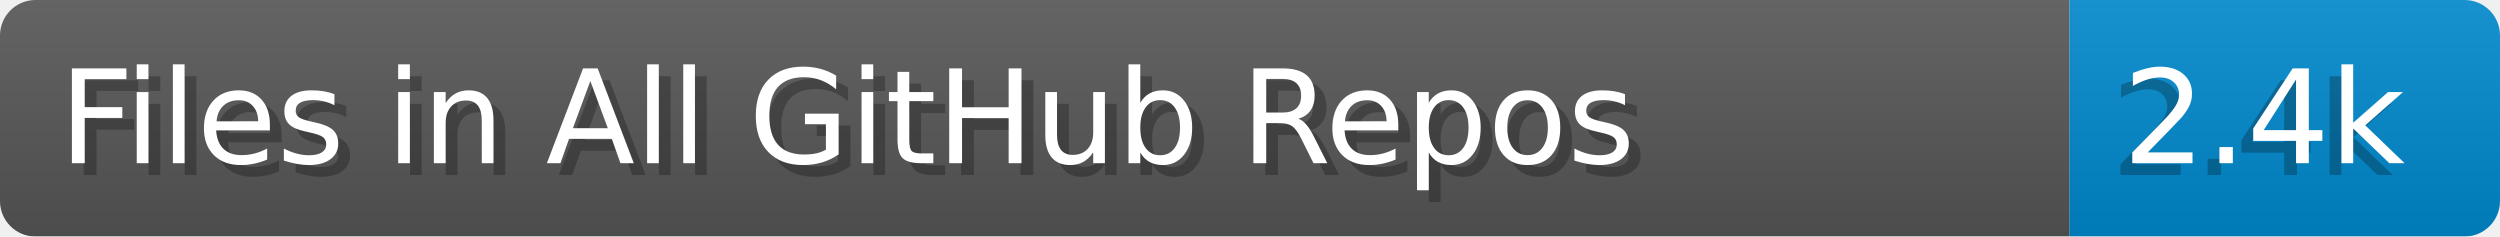
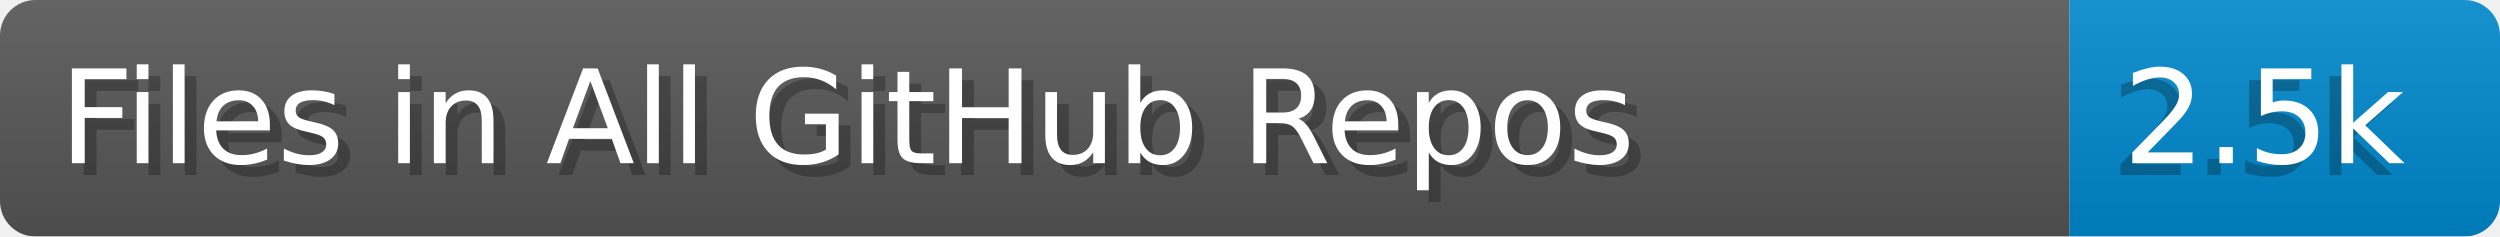
- <svg xmlns="http://www.w3.org/2000/svg" width="211.4" height="20" viewBox="0 0 2114.0 200" role="img" aria-label="Files in All GitHub Repos: 2.4k">
+ <svg xmlns="http://www.w3.org/2000/svg" width="211.4" height="20" viewBox="0 0 2114.0 200" role="img" aria-label="Files in All GitHub Repos: 2.5k">
  <linearGradient id="a" x2="0" y2="100%">
    <stop offset="0" stop-opacity=".1" stop-color="#EEE" />
    <stop offset="1" stop-opacity=".1" />
  </linearGradient>
  <mask id="m">
    <rect width="2114.0" height="200" rx="30" fill="#FFF" />
  </mask>
  <g mask="url(#m)">
    <rect width="1750.0" height="200" fill="#555" />
    <rect width="364.0" height="200" fill="#08C" x="1750.0" />
    <rect width="2114.0" height="200" fill="url(#a)" />
  </g>
  <g aria-hidden="true" fill="#fff" text-anchor="start" font-family="Verdana,DejaVu Sans,sans-serif" font-size="110">
    <text x="60" y="148" textLength="1650.0" fill="#000" opacity="0.25">Files in All GitHub Repos</text>
    <text x="50" y="138" textLength="1650.0">Files in All GitHub Repos</text>
-     <text x="1785.0" y="148" textLength="264.0" fill="#000" opacity="0.25">2.4k</text>
-     <text x="1795.0" y="138" textLength="264.0">2.4k</text>
+     <text x="1785.0" y="148" textLength="264.0" fill="#000" opacity="0.25">2.5k</text>
+     <text x="1795.0" y="138" textLength="264.0">2.5k</text>
  </g>
</svg>
